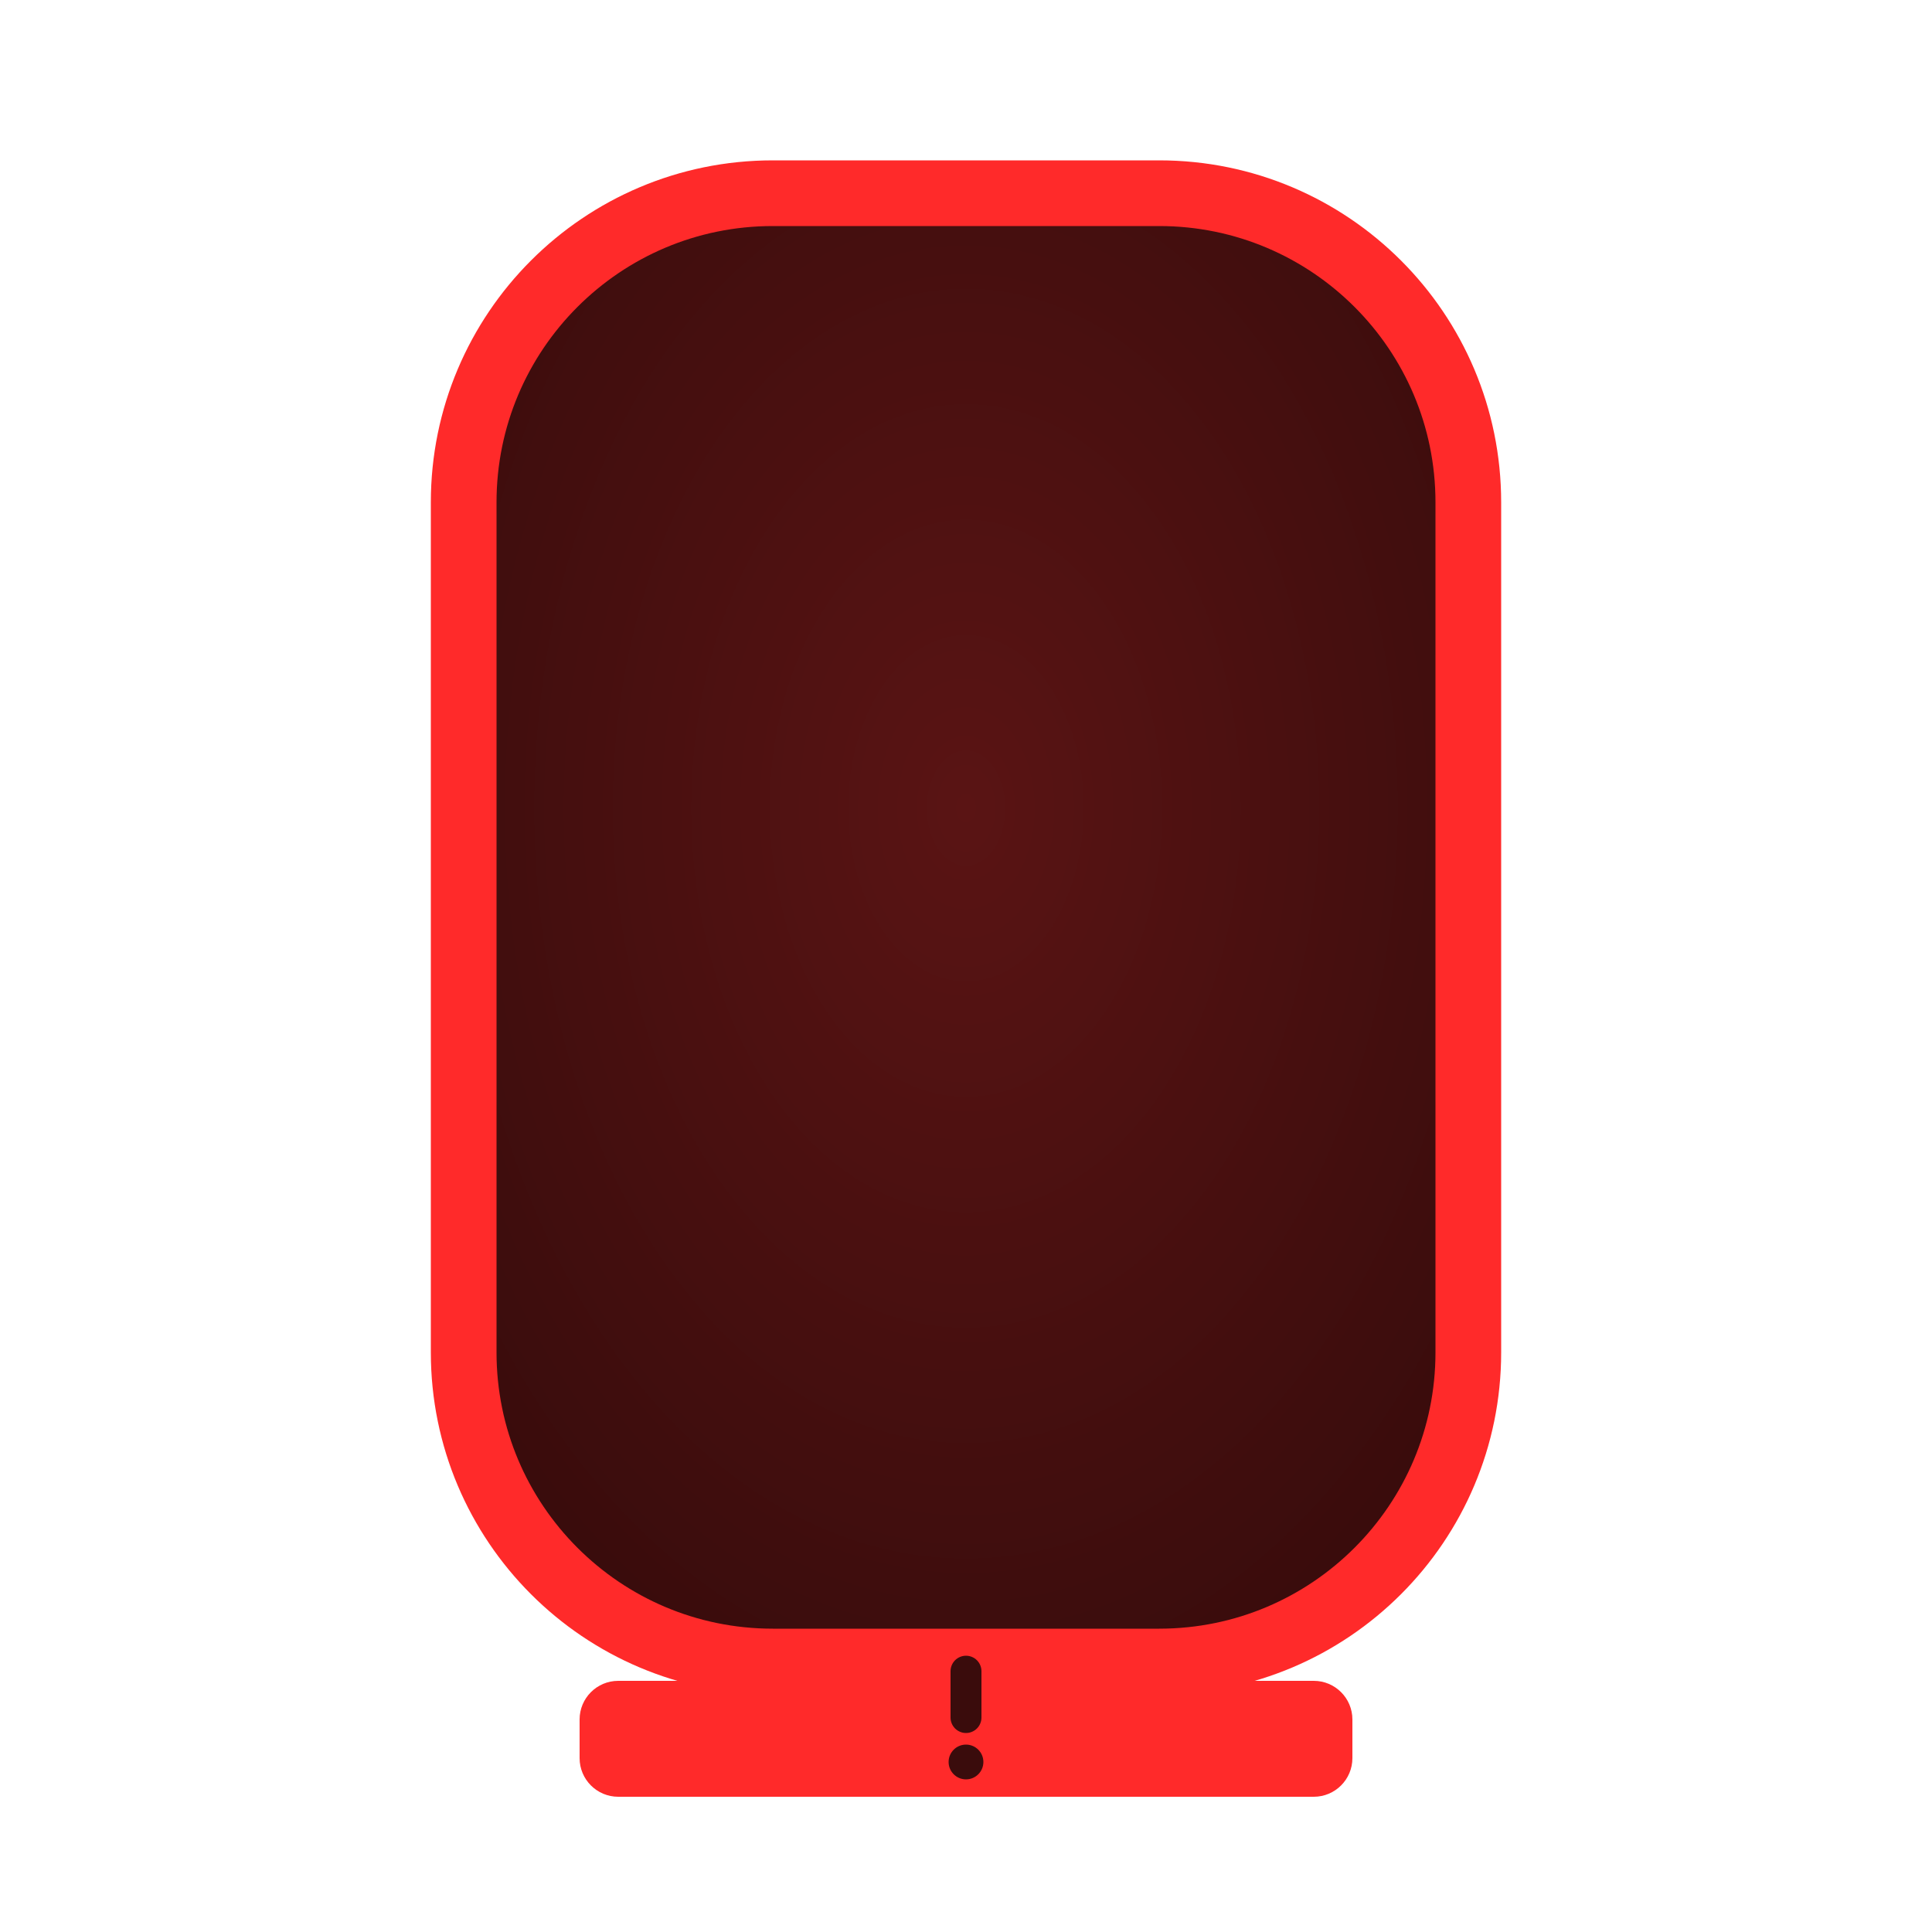
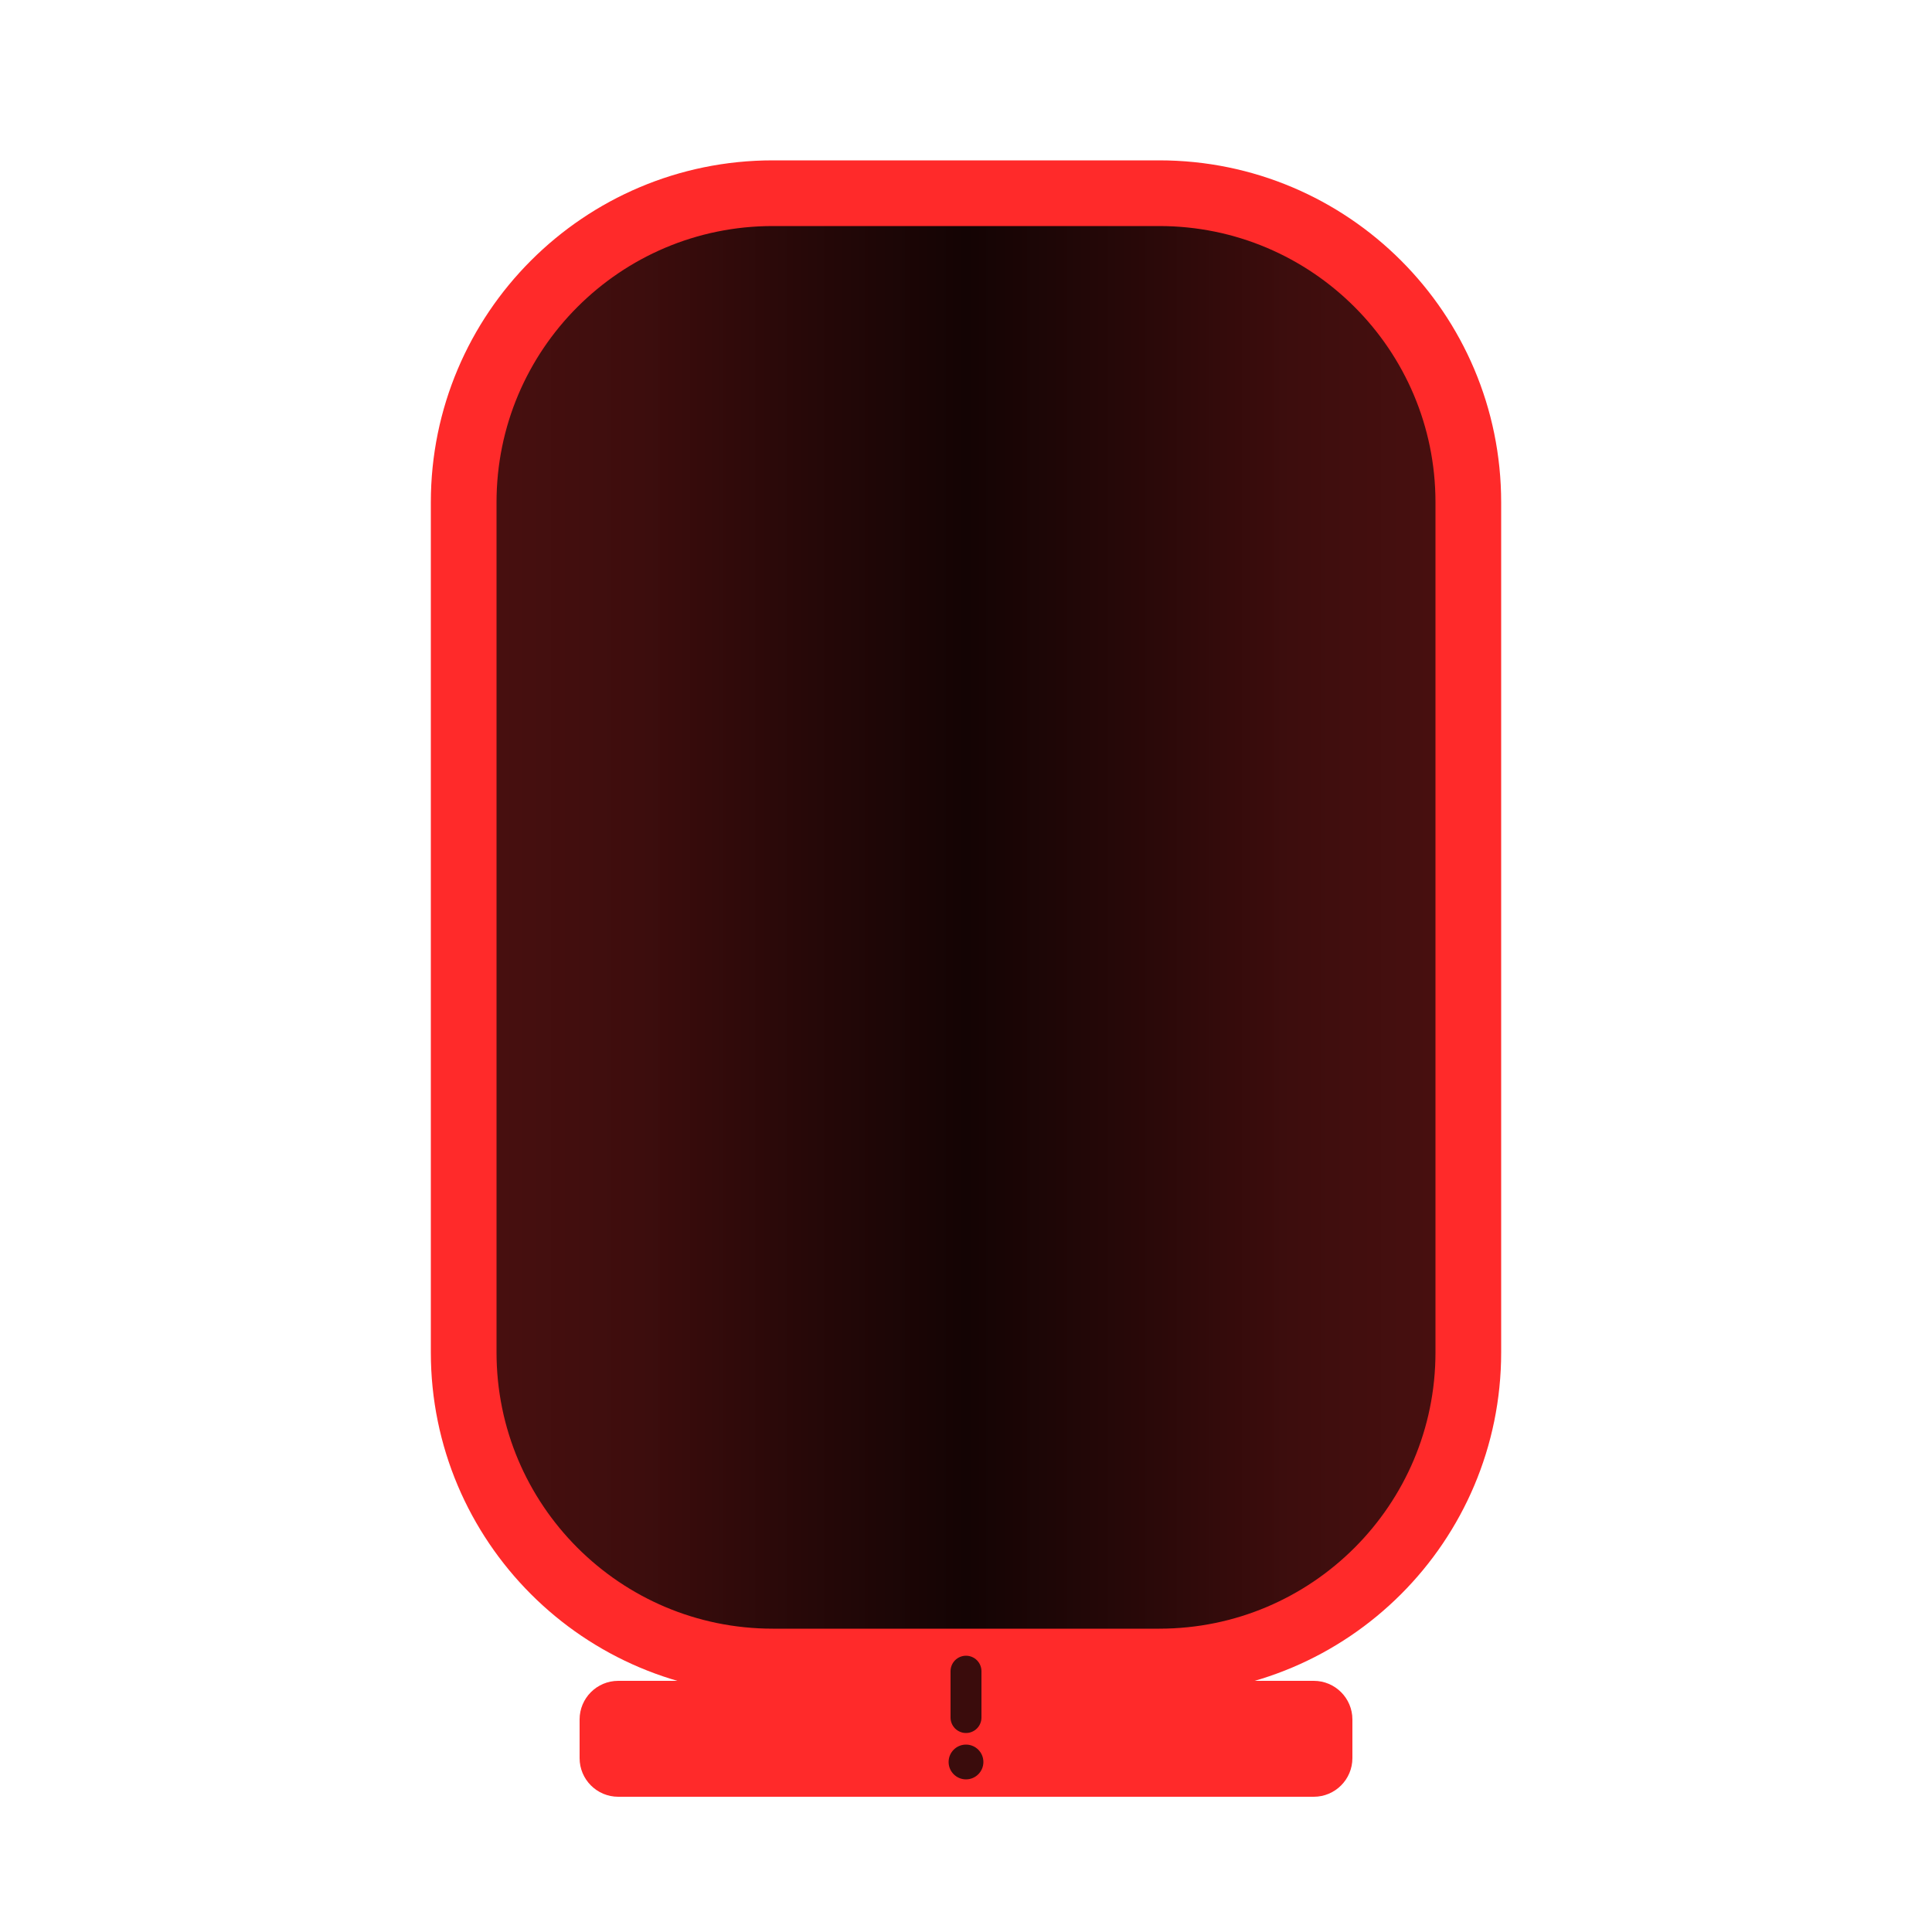
<svg xmlns="http://www.w3.org/2000/svg" viewBox="0 0 100 100" fill="none">
  <rect x="30" y="87" width="40" height="6" fill="#ff2a2a" rx="2" />
  <rect x="24" y="10" width="52" height="76" rx="16" fill="url(#bit-alarm)" stroke="#ff2a2a" stroke-width="3.4" />
  <defs>
-     <radialGradient id="bit-alarm" cx="50%" cy="42%" r="62%">
-       <stop offset="0%" stop-color="#5a1414" />
-       <stop offset="100%" stop-color="#3a0c0c" />
-     </radialGradient>
+     <linearGradient id="bit-alarm" x1="0%" y1="0%" x2="100%" y2="0%">
+       <stop offset="0%" stop-color="#4a1010" />
+       <stop offset="18%" stop-color="#3d0d0d" />
+       <stop offset="34%" stop-color="#270808" />
+       <stop offset="50%" stop-color="#140404" />
+       <stop offset="66%" stop-color="#270808" />
+       <stop offset="82%" stop-color="#3d0d0d" />
+       <stop offset="100%" stop-color="#4a1010" />
+     </linearGradient>
  </defs>
  <path d="M50 86.5 v2.4" stroke="#3a0c0c" stroke-width="1.6" stroke-linecap="round" />
  <circle cx="50" cy="91.2" r="0.9" fill="#3a0c0c" />
</svg>
